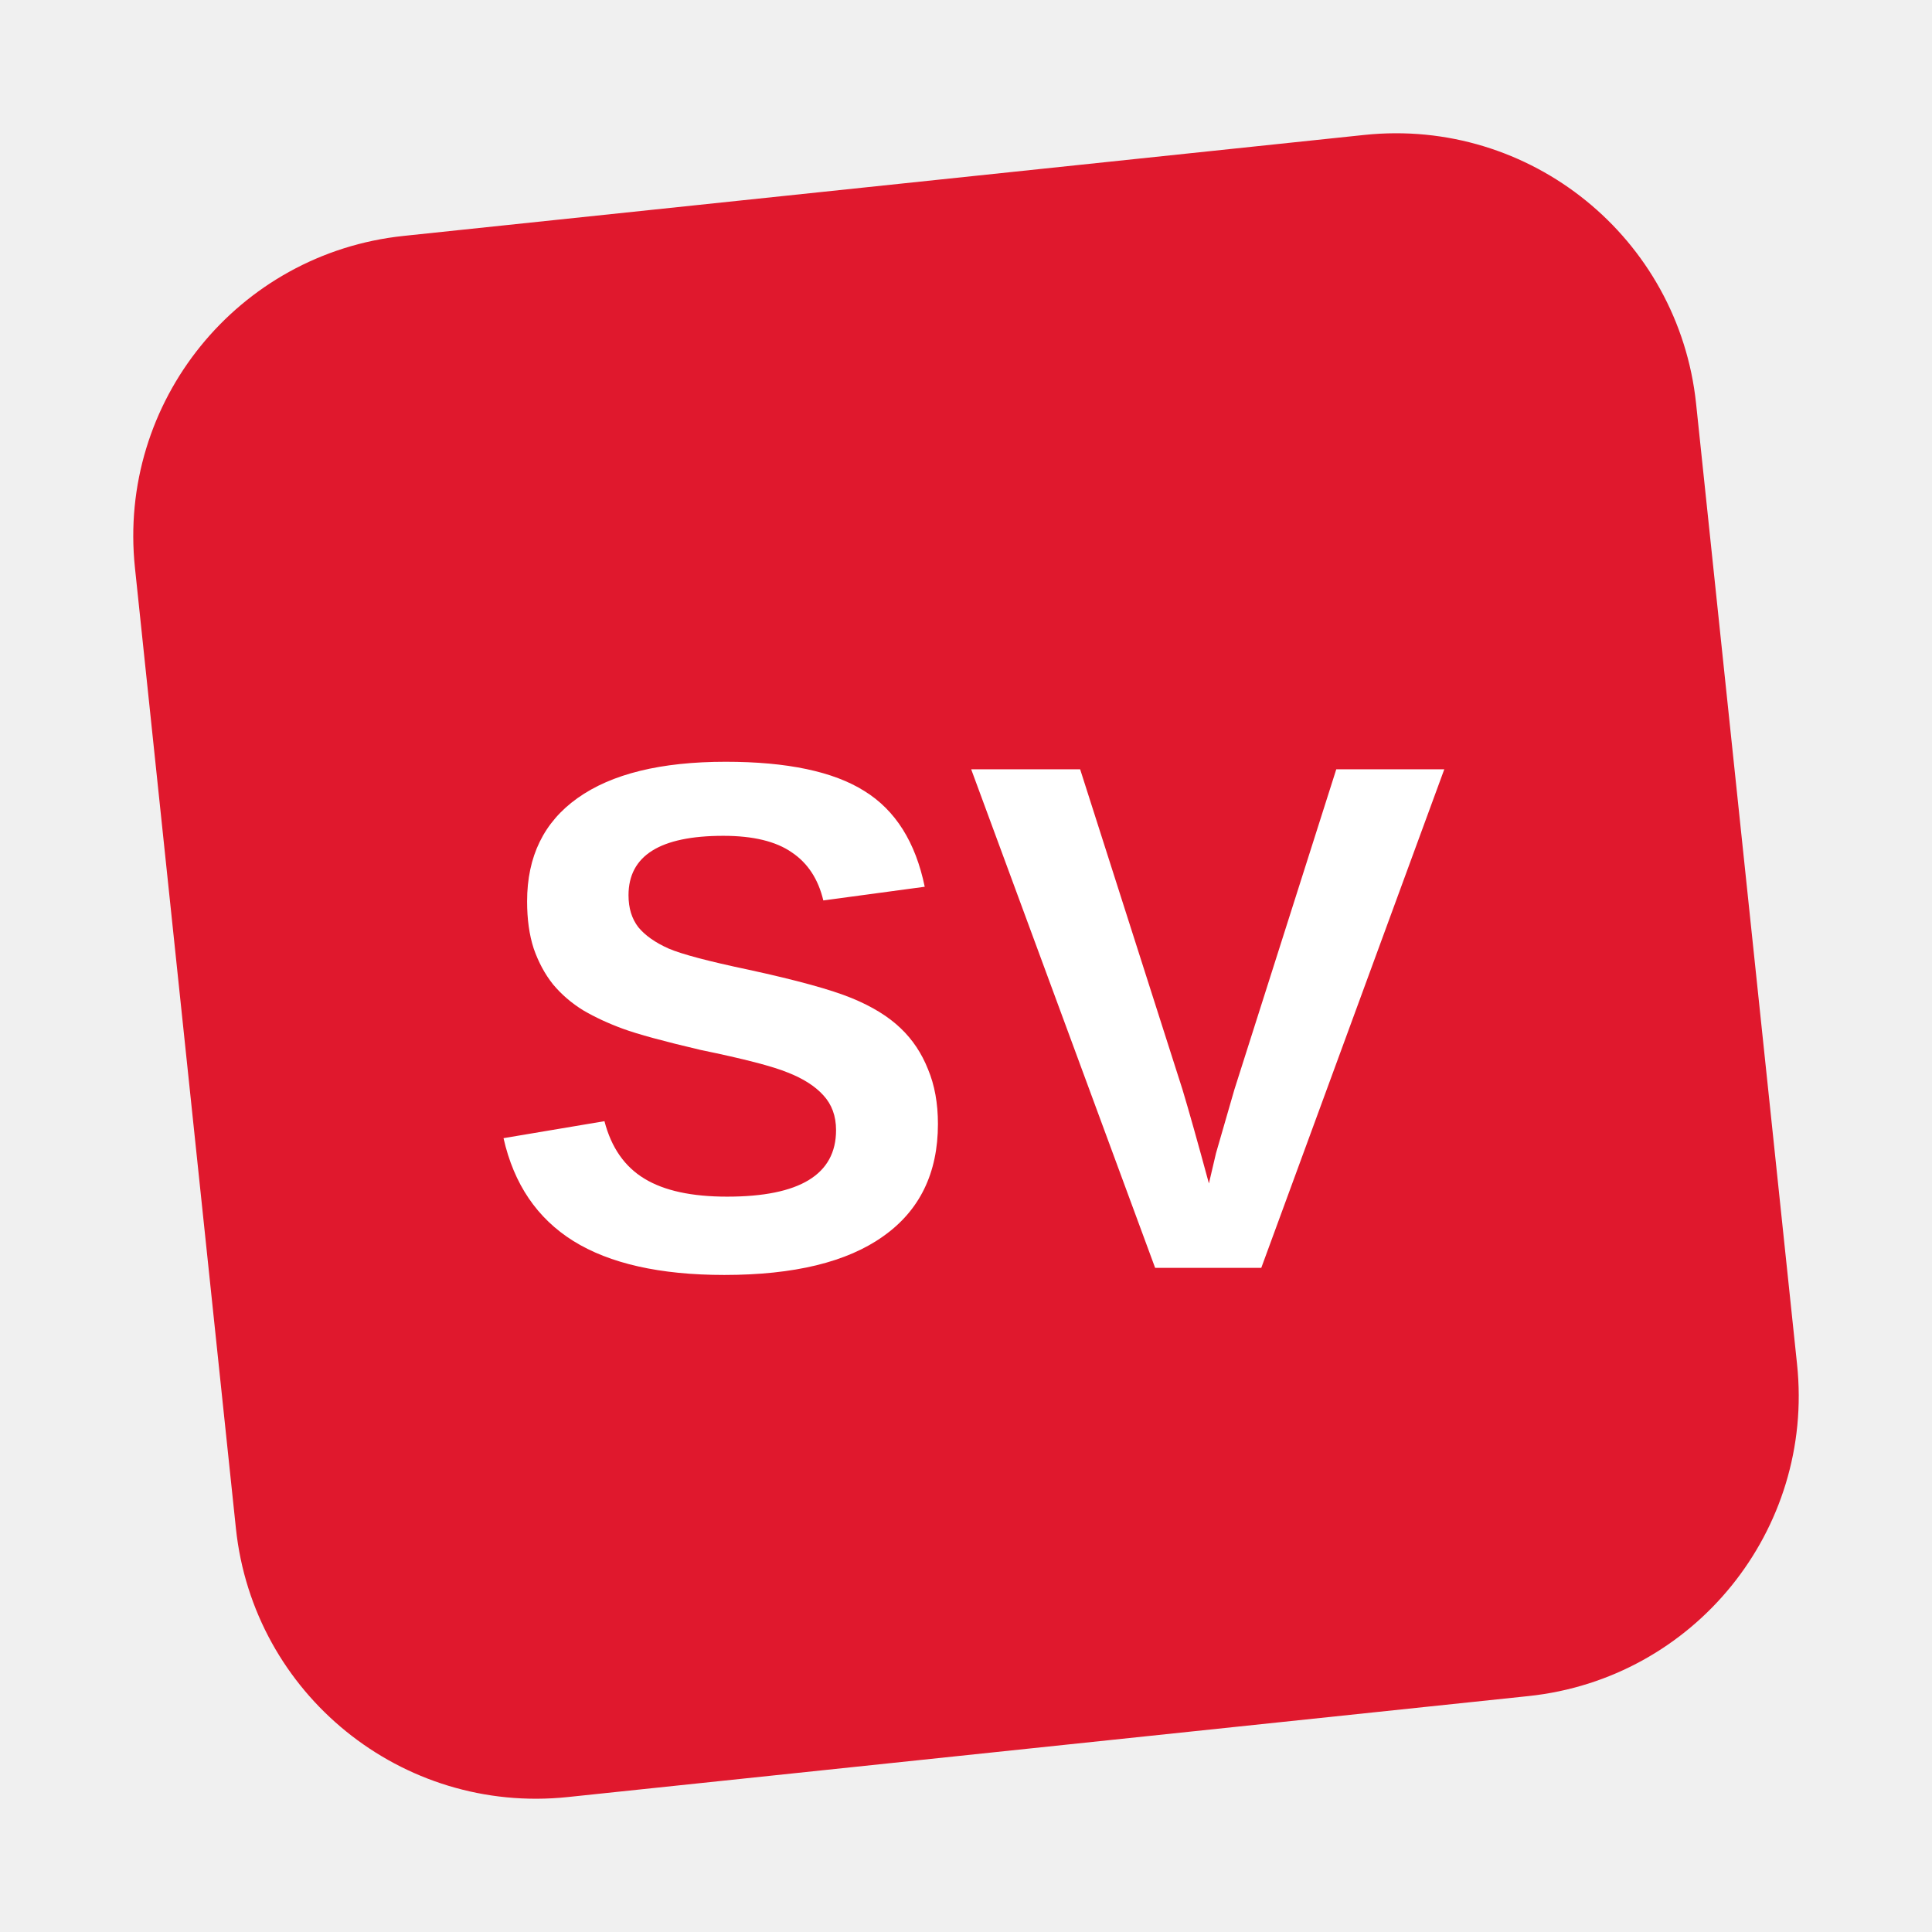
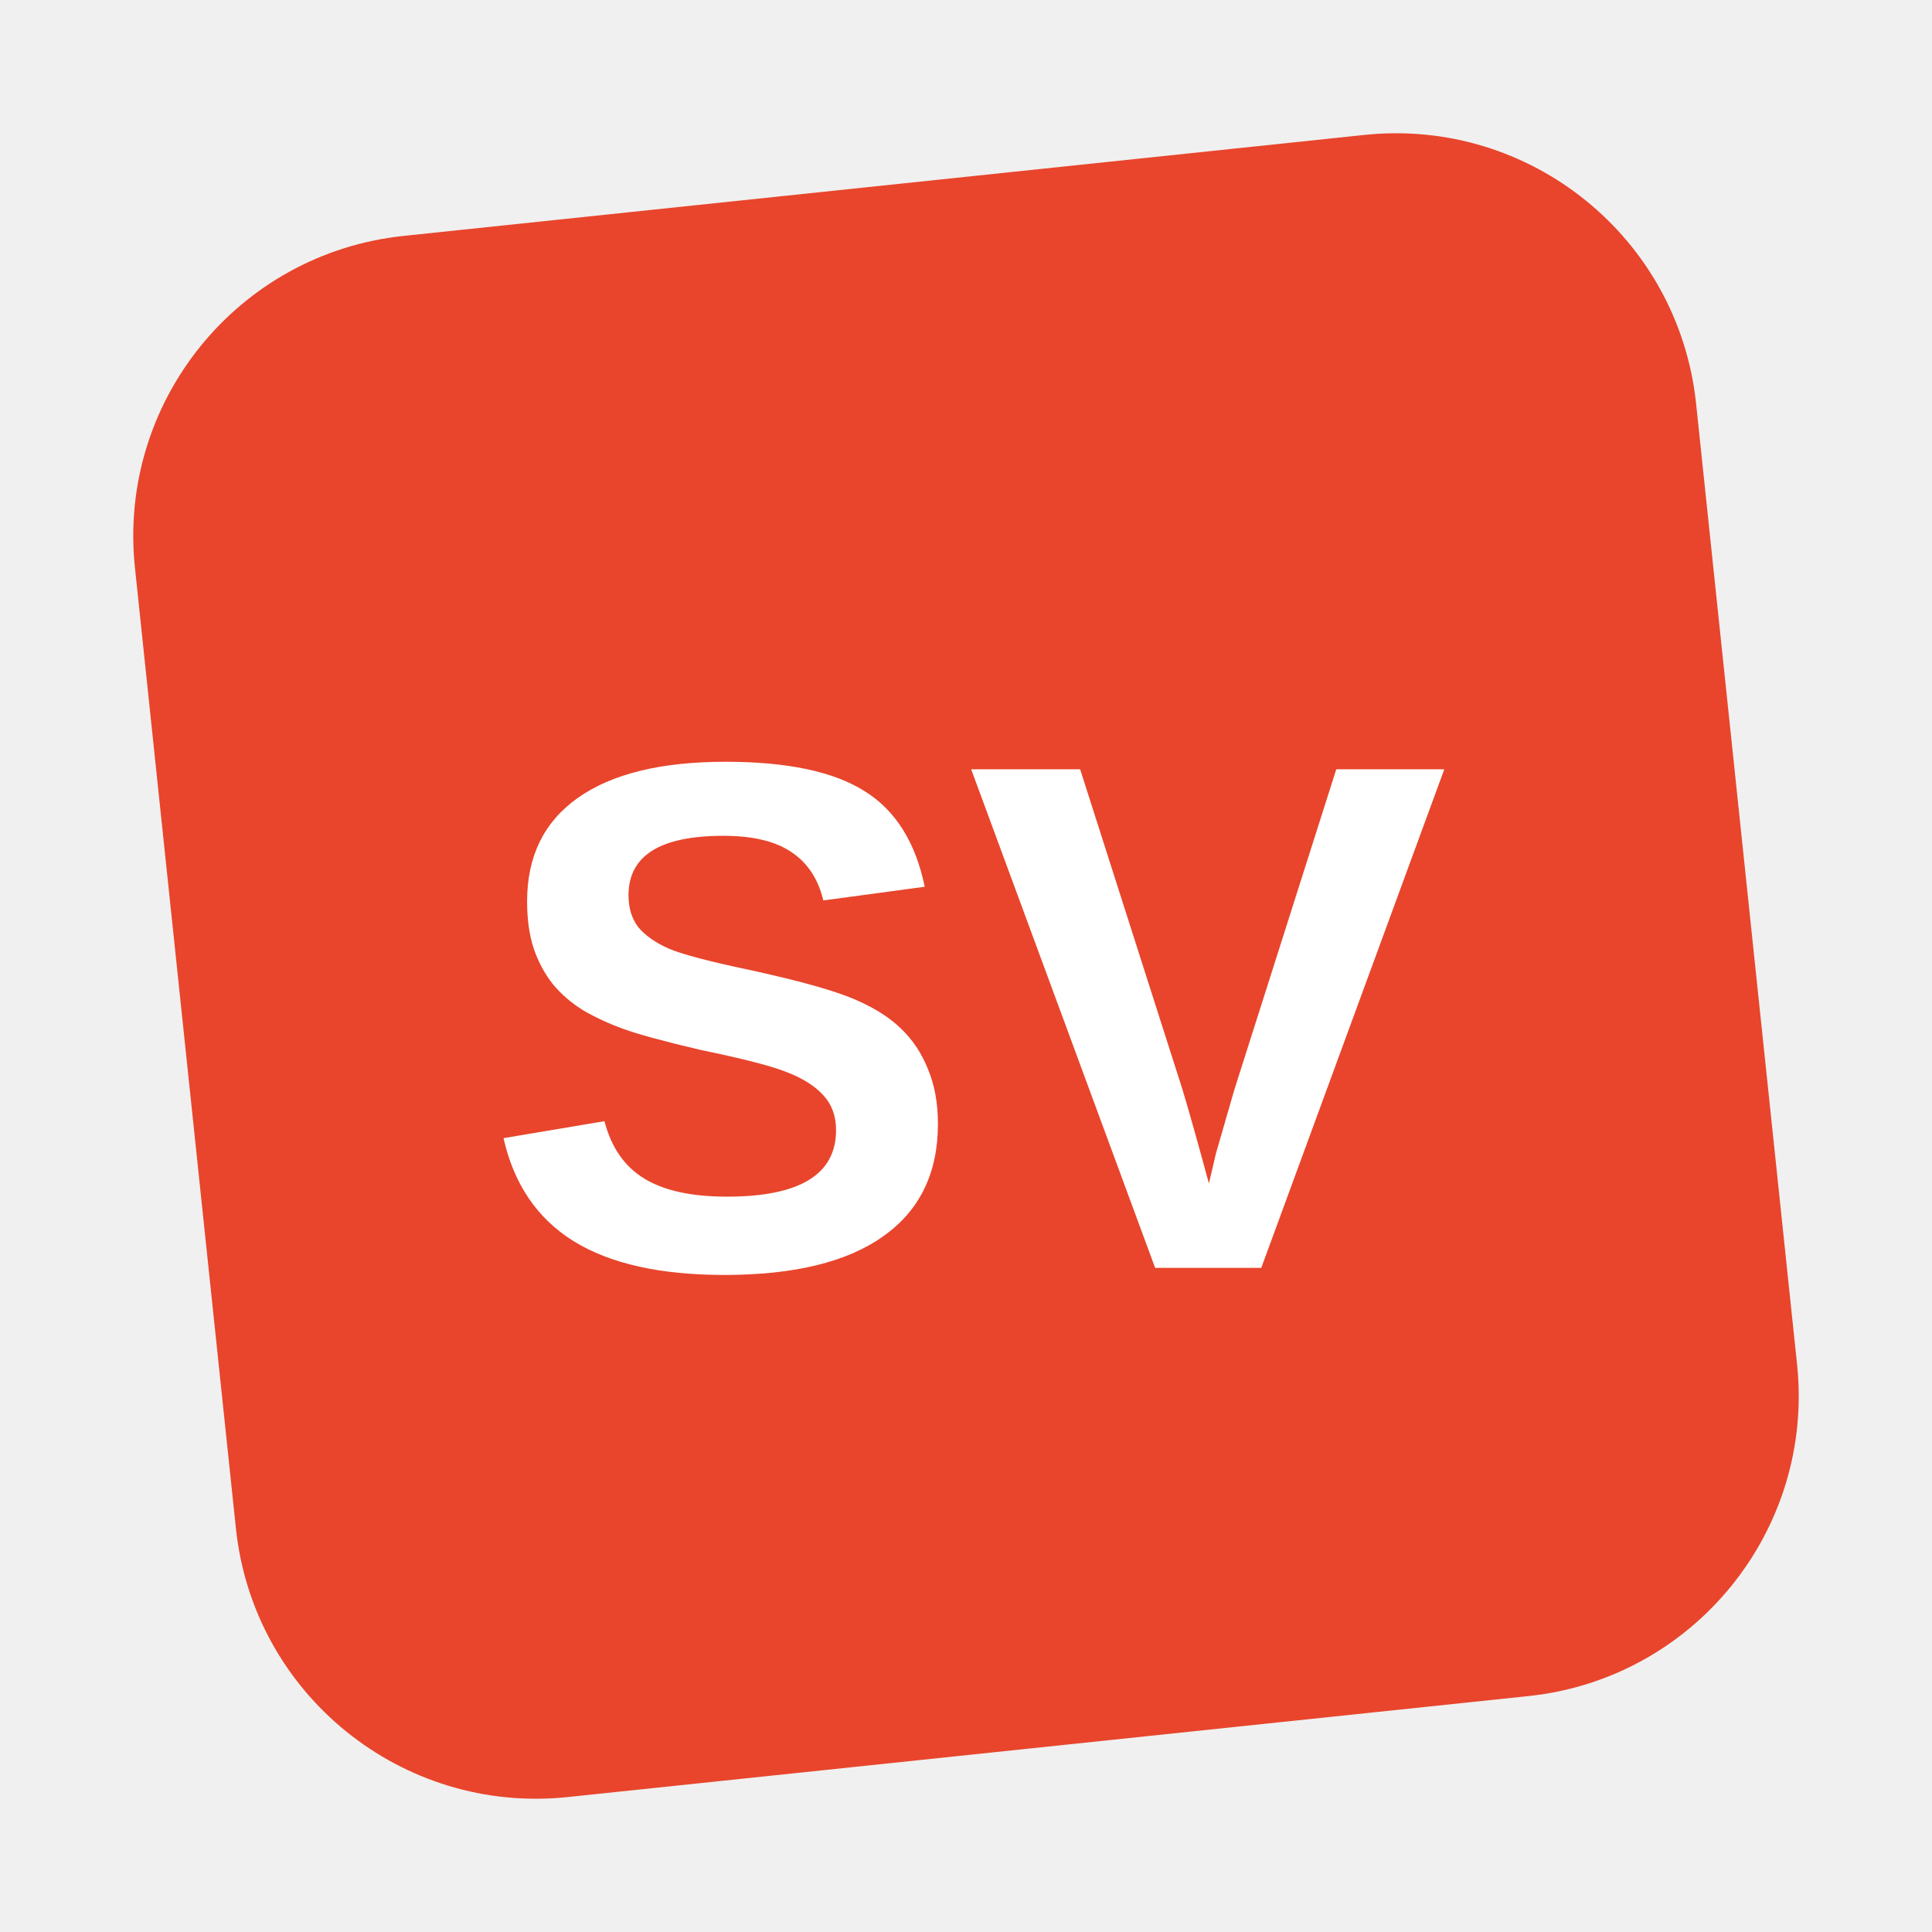
<svg xmlns="http://www.w3.org/2000/svg" viewBox="0 0 64 64">
-   <rect x="6" y="6" width="52" height="52" rx="10" transform="rotate(-6 32 32)" fill="#E0182D" />
+   <rect x="6" y="6" width="52" height="52" rx="10" transform="rotate(-6 32 32)" fill="#e8452c" />
  <text x="32" y="42" text-anchor="middle" font-family="Arial Black, Arial, sans-serif" font-weight="900" font-size="24" fill="#fff">SV</text>
</svg>
